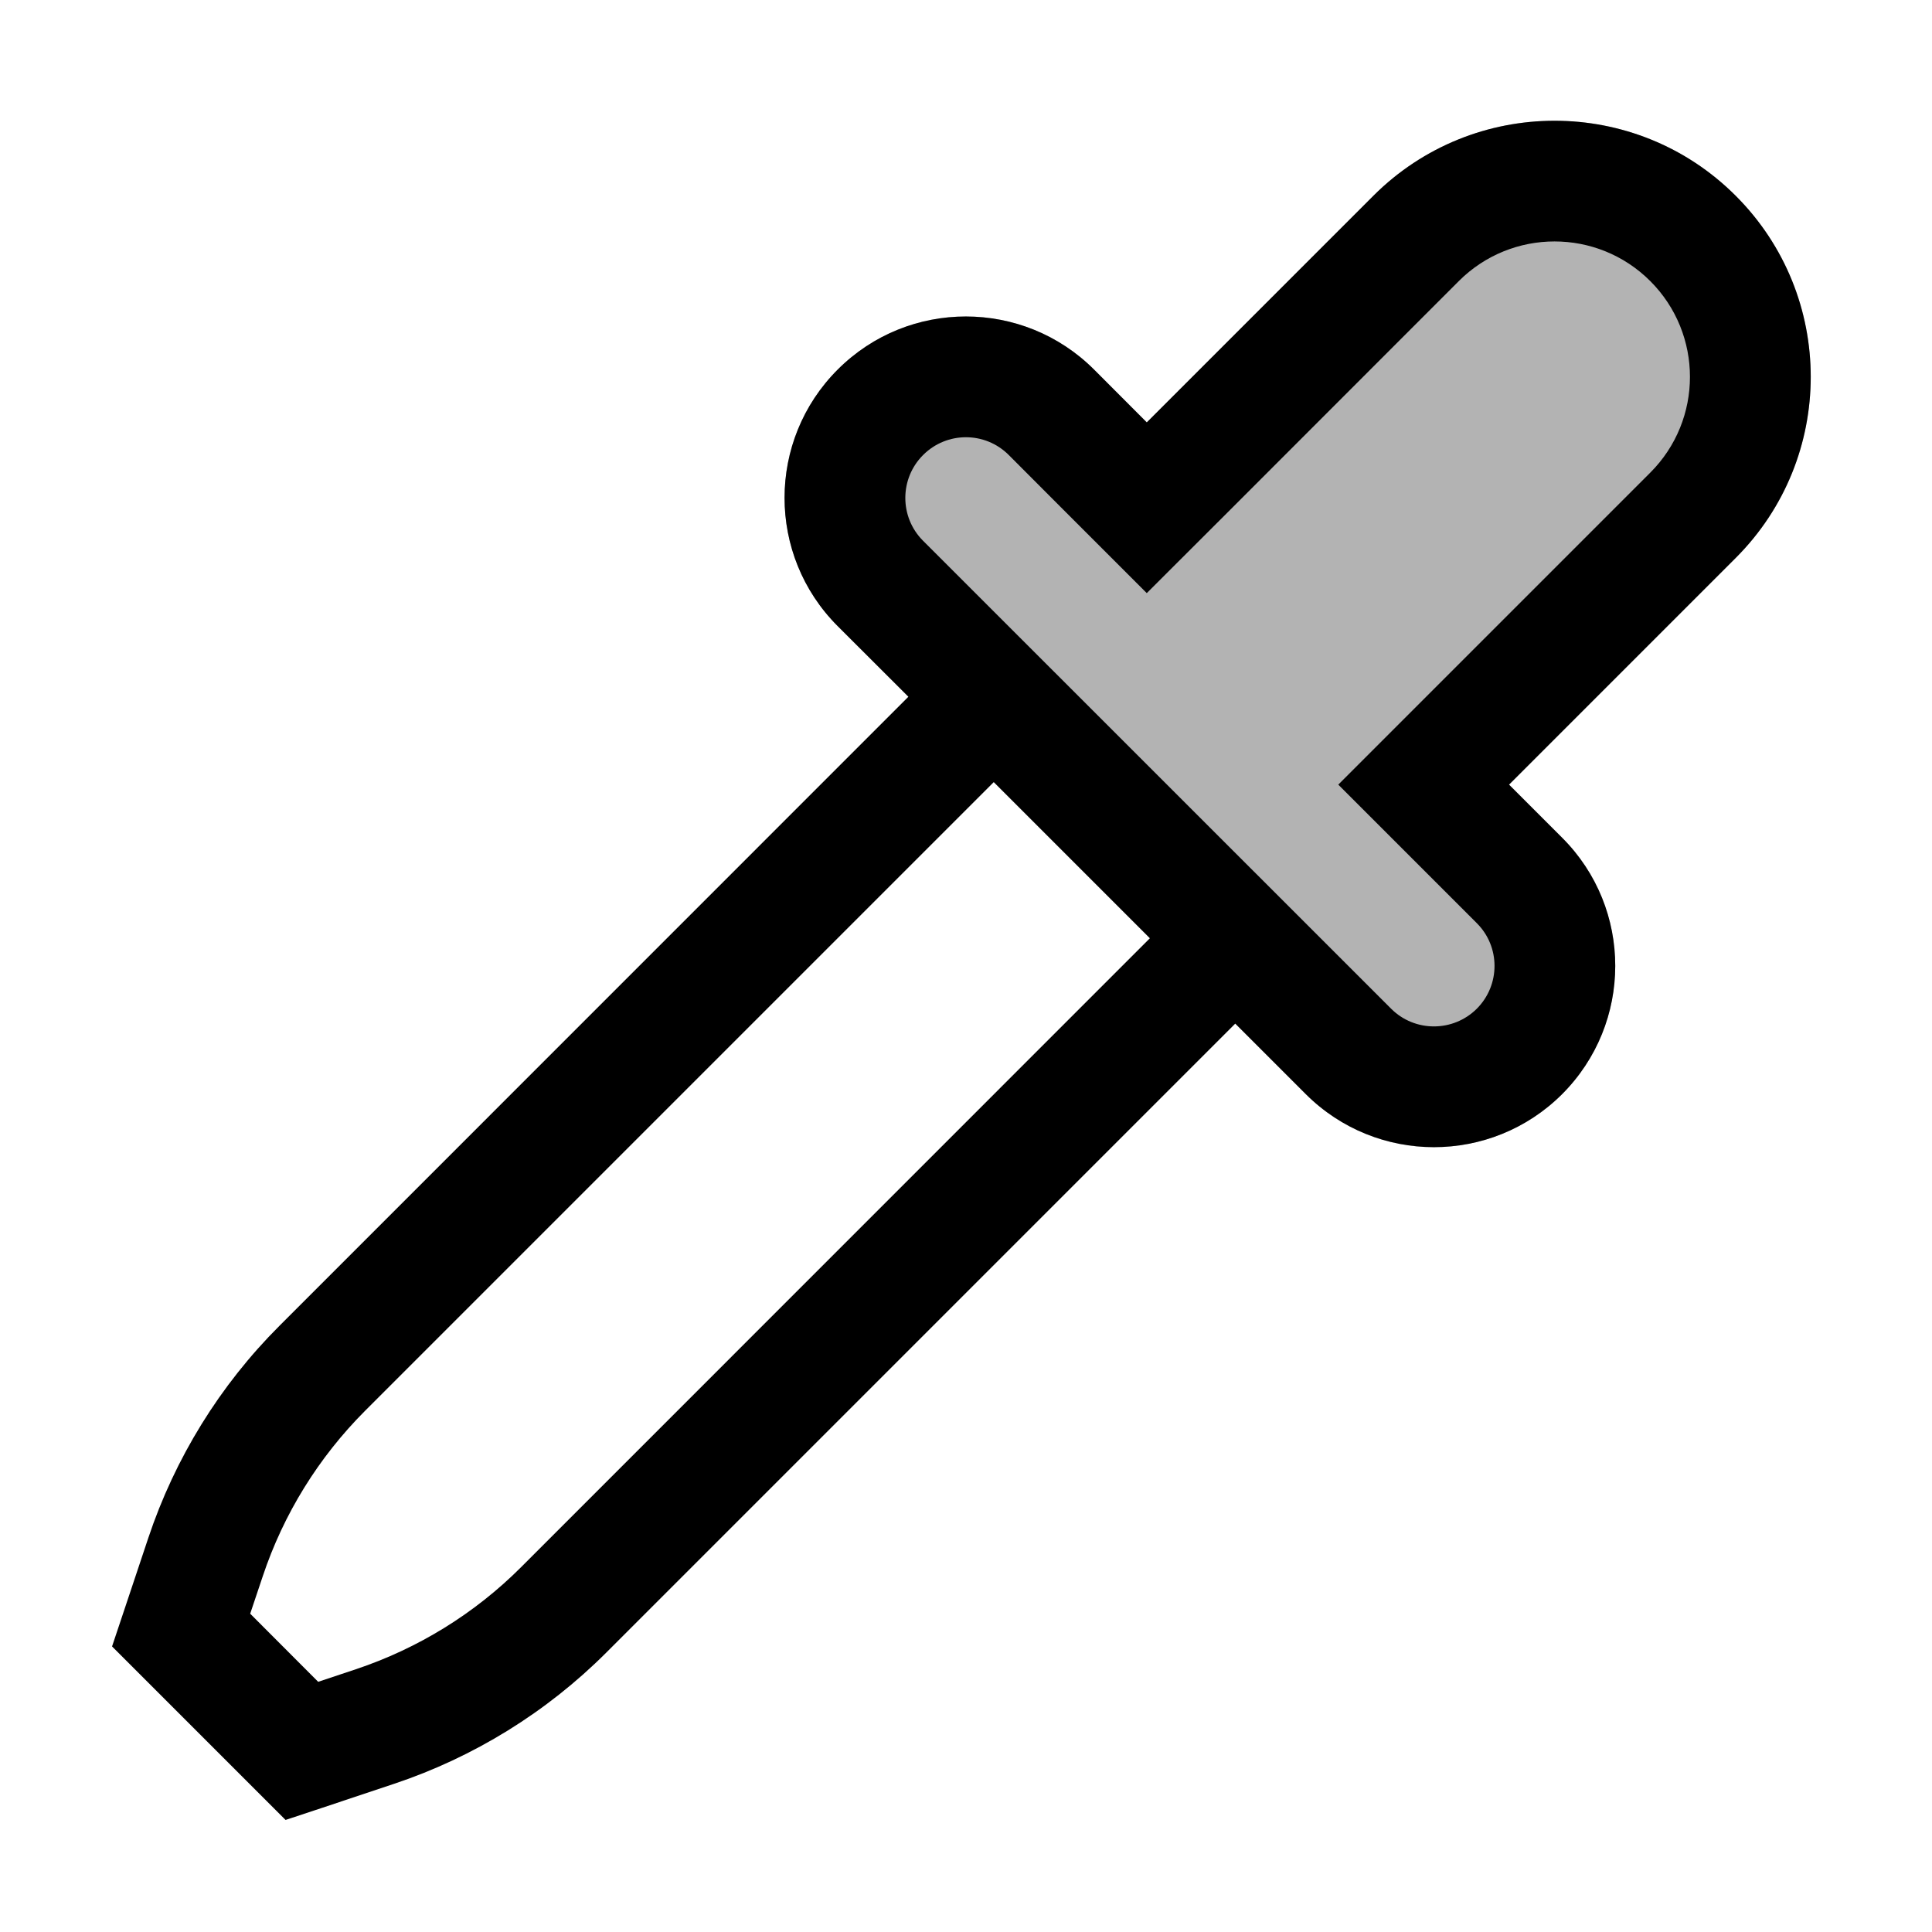
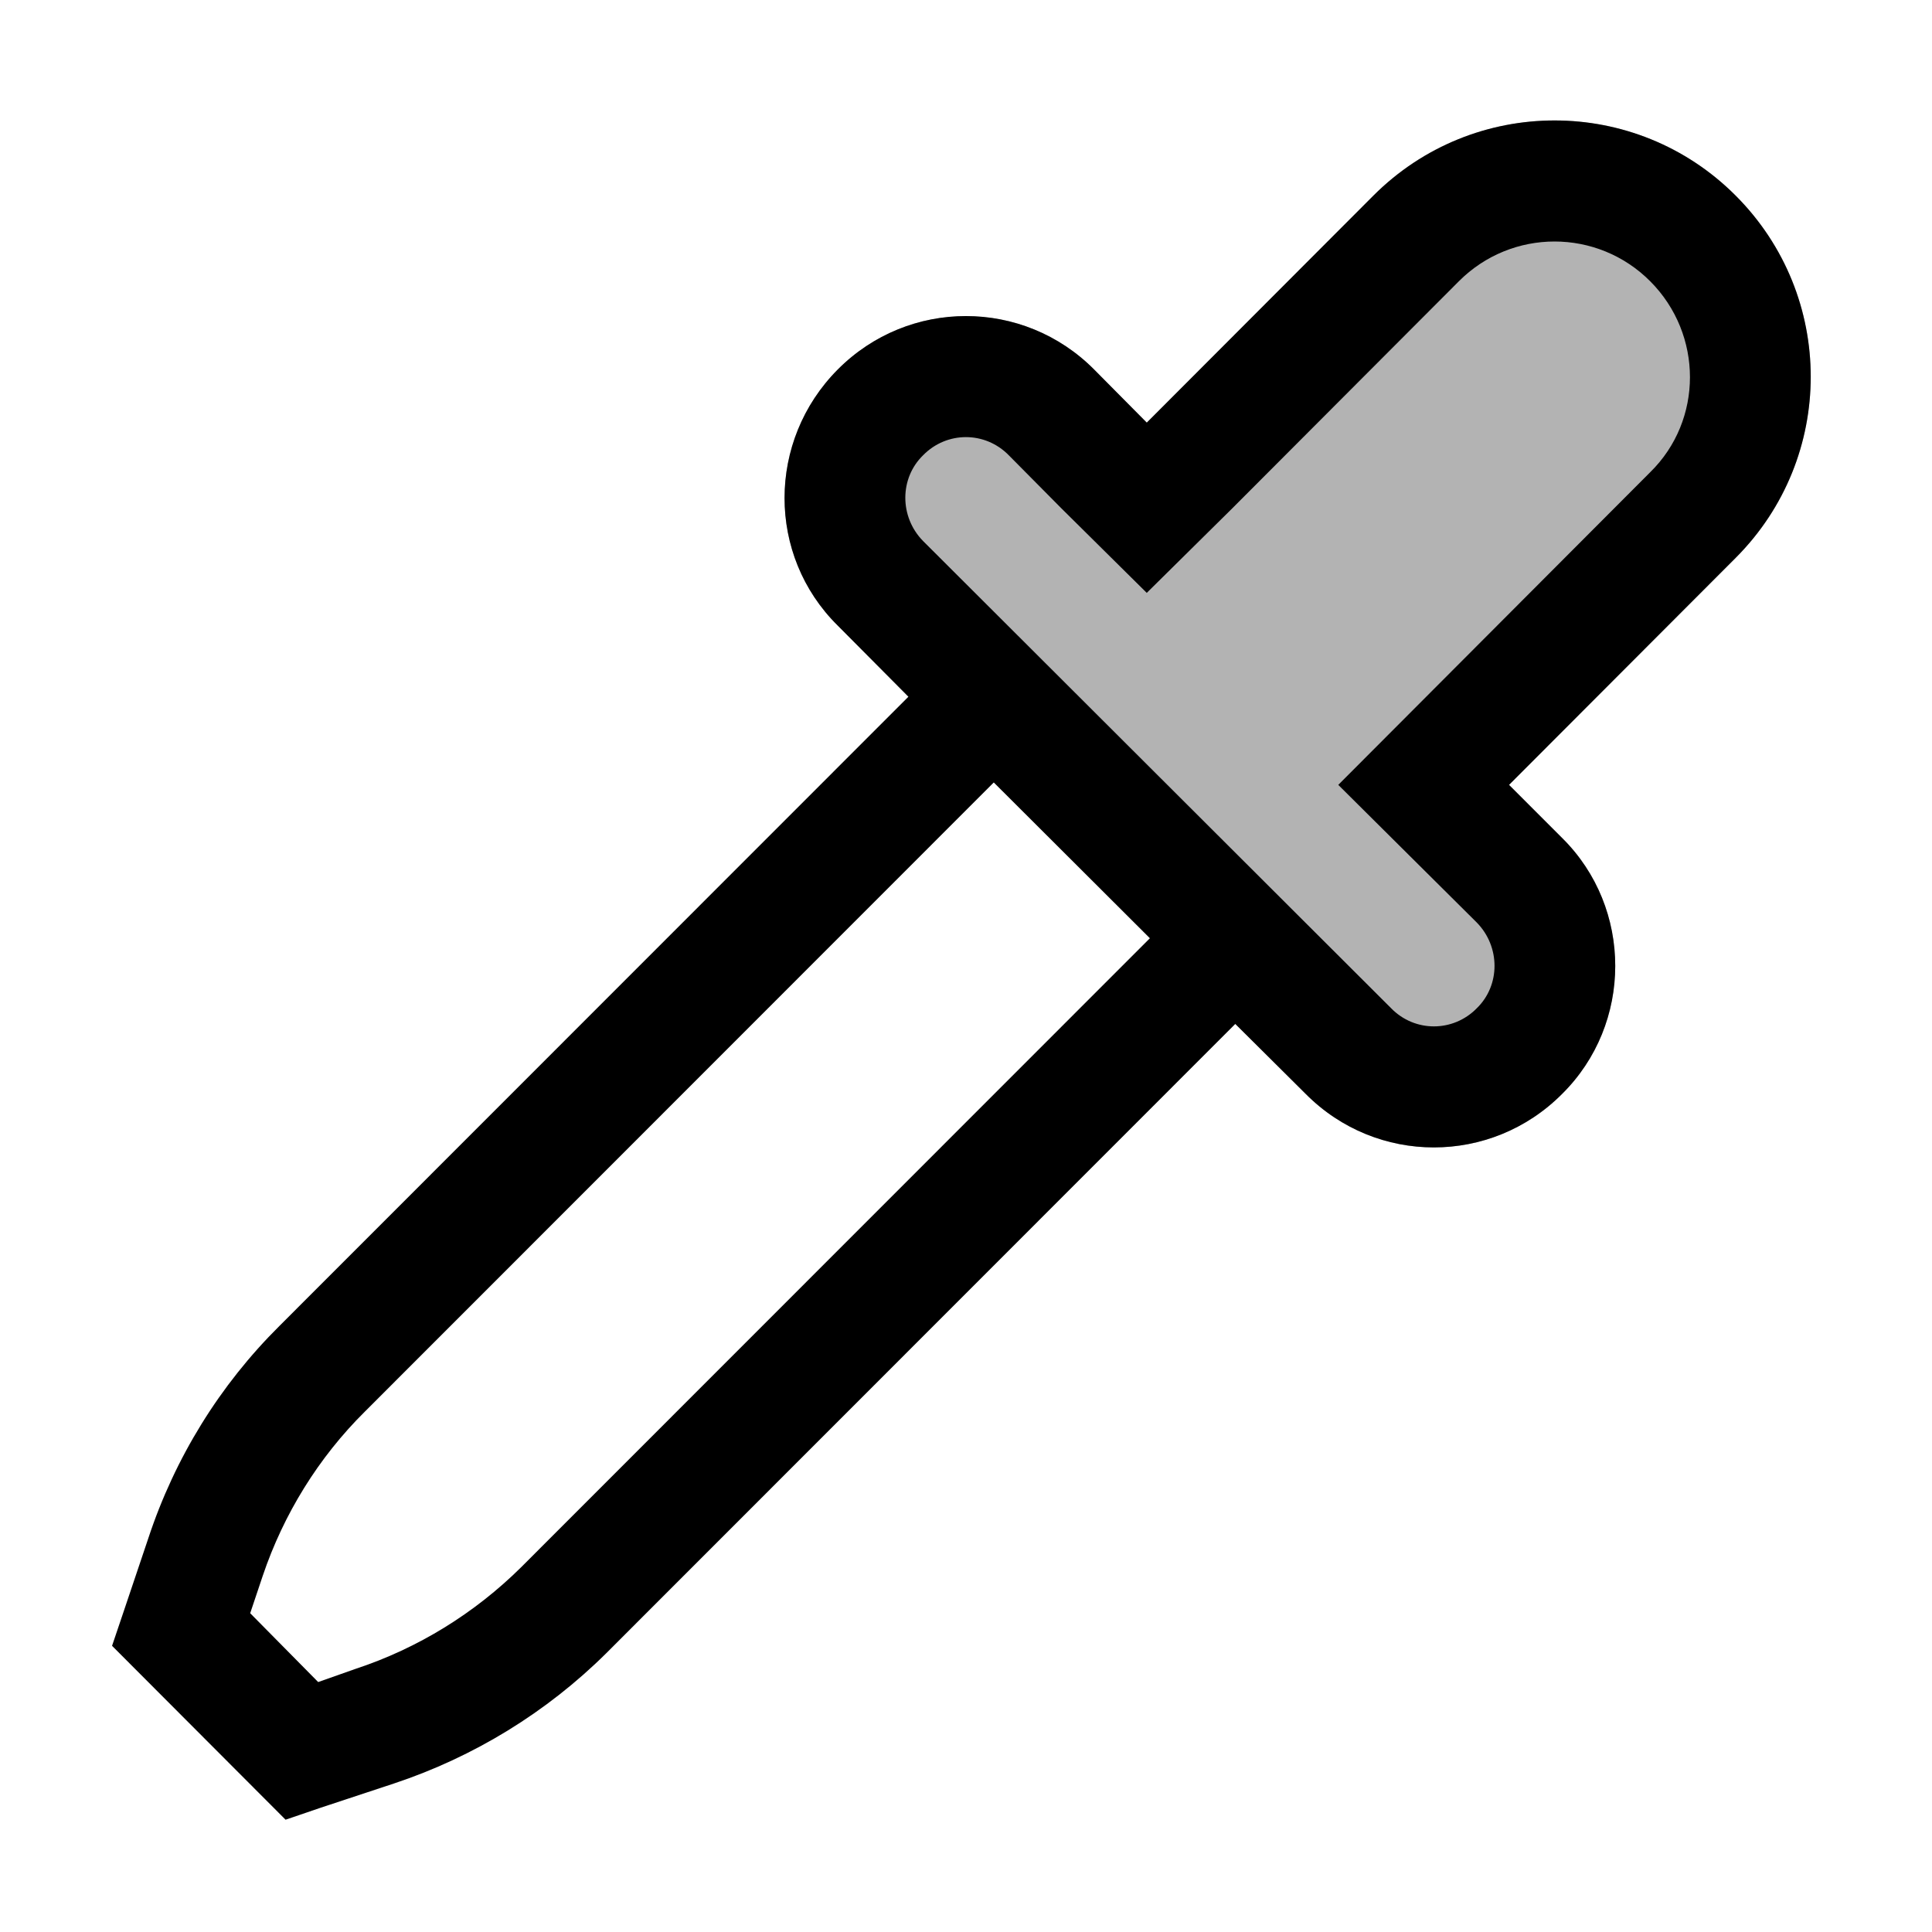
- <svg xmlns="http://www.w3.org/2000/svg" width="16" height="16" viewBox="0 0 16 16" fill="none">
-   <g id="color-picker">
-     <g id=".dropper">
-       <path id="neutral" opacity="0.3" fill-rule="evenodd" clip-rule="evenodd" d="M12.498 6.498L12.937 6.937C13.524 7.524 13.523 8.476 12.936 9.062C12.349 9.647 11.399 9.647 10.814 9.061L6.937 5.184C6.35 4.597 6.351 3.646 6.938 3.06C7.525 2.474 8.475 2.475 9.061 3.061L9.498 3.498L11.374 1.621C12.203 0.793 13.546 0.793 14.374 1.621C15.203 2.45 15.203 3.793 14.374 4.621L12.498 6.498Z" fill="black" />
-       <path id="Union" d="M11.374 1.621C12.203 0.793 13.546 0.793 14.374 1.621C15.203 2.449 15.203 3.793 14.374 4.621L12.497 6.498L12.937 6.938C13.524 7.524 13.523 8.475 12.936 9.062C12.349 9.647 11.4 9.646 10.814 9.061L10.23 8.477L5.022 13.685C4.528 14.179 3.925 14.552 3.263 14.773L2.658 14.975L2.365 15.072L0.928 13.635L1.026 13.342L1.228 12.737C1.449 12.075 1.821 11.472 2.315 10.979L7.523 5.77L6.937 5.185C6.35 4.598 6.351 3.646 6.938 3.06C7.524 2.474 8.475 2.475 9.061 3.061L9.497 3.498L11.374 1.621ZM3.022 11.685C2.638 12.07 2.348 12.538 2.176 13.054L2.072 13.364L2.635 13.928L2.947 13.824C3.462 13.652 3.931 13.363 4.315 12.979L9.523 7.77L8.23 6.477L3.022 11.685ZM13.667 2.328C13.229 1.89 12.519 1.89 12.081 2.328L10.205 4.205L9.497 4.912L8.79 4.205L8.354 3.768C8.158 3.572 7.841 3.572 7.645 3.768C7.449 3.963 7.448 4.282 7.644 4.478L11.521 8.354C11.716 8.549 12.034 8.549 12.23 8.354C12.426 8.158 12.426 7.84 12.23 7.645L11.083 6.498L13.667 3.914C14.105 3.476 14.105 2.766 13.667 2.328Z" fill="black" />
+ <svg xmlns="http://www.w3.org/2000/svg" width="16" height="16" viewBox="0 0 16 16" fill="none" version="1.1" id="svg291">
+   <style id="style219">.bbox { fill: none; fill-opacity: 0; opacity: 0; stroke: none; }
+ .error { fill: url(#linearGradient885); }
+ .success { fill: url(#linearGradient953); }
+ .warning { fill: url(#linearGradient3); }
+ </style>
+   <defs id="defs291">
+     <linearGradient id="swatch313" gradientTransform="translate(-1345.341,267.6197)">
+       <stop style="stop-color:#353841;stop-opacity:1;" offset="0" id="stop313" />
+     </linearGradient>
+     <linearGradient id="swatch387" gradientTransform="matrix(1.222222,0,0,1.222222,-3347.726,1748.889)">
+       <stop style="stop-color:#ffffff;stop-opacity:1;" offset="0" id="stop387" />
+     </linearGradient>
+     <linearGradient id="swatch5" gradientTransform="translate(5106,656.8508)">
+       <stop style="stop-color:#04c8a5;stop-opacity:1;" offset="0" id="stop5" />
+     </linearGradient>
+     <linearGradient id="swatch6" gradientTransform="translate(5106,656.8508)">
+       <stop style="stop-color:#0a8bff;stop-opacity:1;" offset="0" id="stop6" />
+     </linearGradient>
+     <linearGradient id="swatch7" gradientTransform="translate(5142,800.8508)">
+       <stop style="stop-color:#f73664;stop-opacity:1;" offset="0" id="stop7" />
+     </linearGradient>
+     <linearGradient id="swatch127" gradientTransform="matrix(0.01811583,0,0,0.04150859,-726.2995,5004.41)">
+       <stop style="stop-color:#000000;stop-opacity:1;" offset="0" id="stop128" />
+     </linearGradient>
+   </defs>
+   <g id="Misc" style="display:inline" transform="translate(-3235.974,-2108)">
+     <g id="color-picker-6" transform="translate(2806.974,833)" style="display:inline">
+       <rect id="rect5468-7" width="16" height="16" x="272" y="1460" transform="translate(157,-185)" class="bbox " style="opacity:0;fill:none;fill-opacity:0;stroke:none" />
+       <g id=".dropper-0">
+         <path id="neutral_34-4" opacity="0.3" fill-rule="evenodd" clip-rule="evenodd" d="m 441.498,1281.5 0.439,0.44 c 0.587,0.58 0.586,1.54 -0.001,2.12 -0.587,0.59 -1.536,0.59 -2.122,0 l -3.877,-3.88 c -0.587,-0.58 -0.586,-1.53 10e-4,-2.12 0.587,-0.59 1.537,-0.59 2.123,0 l 0.437,0.44 1.876,-1.88 c 0.829,-0.83 2.172,-0.83 3,0 0.829,0.83 0.829,2.17 0,3 z" fill="black" />
+         <path id="Union_14-1" d="m 440.374,1276.62 c 0.829,-0.83 2.172,-0.83 3,0 0.829,0.83 0.829,2.17 0,3 l -1.877,1.88 0.44,0.44 c 0.587,0.58 0.586,1.54 -0.001,2.12 -0.587,0.59 -1.536,0.59 -2.122,0 l -0.584,-0.58 -5.208,5.21 c -0.494,0.49 -1.097,0.86 -1.759,1.08 l -0.605,0.2 -0.293,0.1 -1.437,-1.44 0.098,-0.29 0.202,-0.6 c 0.221,-0.67 0.593,-1.27 1.087,-1.76 l 5.208,-5.21 -0.586,-0.59 c -0.587,-0.58 -0.586,-1.53 10e-4,-2.12 0.586,-0.59 1.537,-0.59 2.123,0 l 0.436,0.44 z m -8.352,10.07 c -0.384,0.38 -0.674,0.85 -0.846,1.36 l -0.104,0.31 0.563,0.57 0.312,-0.11 c 0.515,-0.17 0.984,-0.46 1.368,-0.84 l 5.208,-5.21 -1.293,-1.29 z m 10.645,-9.36 c -0.438,-0.44 -1.148,-0.44 -1.586,0 l -1.876,1.88 -0.708,0.7 -0.707,-0.7 -0.436,-0.44 c -0.196,-0.2 -0.513,-0.2 -0.709,0 -0.196,0.19 -0.197,0.51 -10e-4,0.71 l 3.877,3.87 c 0.195,0.2 0.513,0.2 0.709,0 0.196,-0.19 0.196,-0.51 0,-0.71 l -1.147,-1.14 2.584,-2.59 c 0.438,-0.43 0.438,-1.14 0,-1.58 z" fill="black" />
+       </g>
    </g>
  </g>
+   <style id="style219-9">
+ .bbox { 
+     fill:none;
+     fill-opacity:0;
+     opacity:0;
+     stroke:none;
+ }
+ .error { fill: url(#linearGradient885); }
+ .success { fill: url(#linearGradient953); }
+ .warning { fill: url(#linearGradient3); }
+ </style>
</svg>
